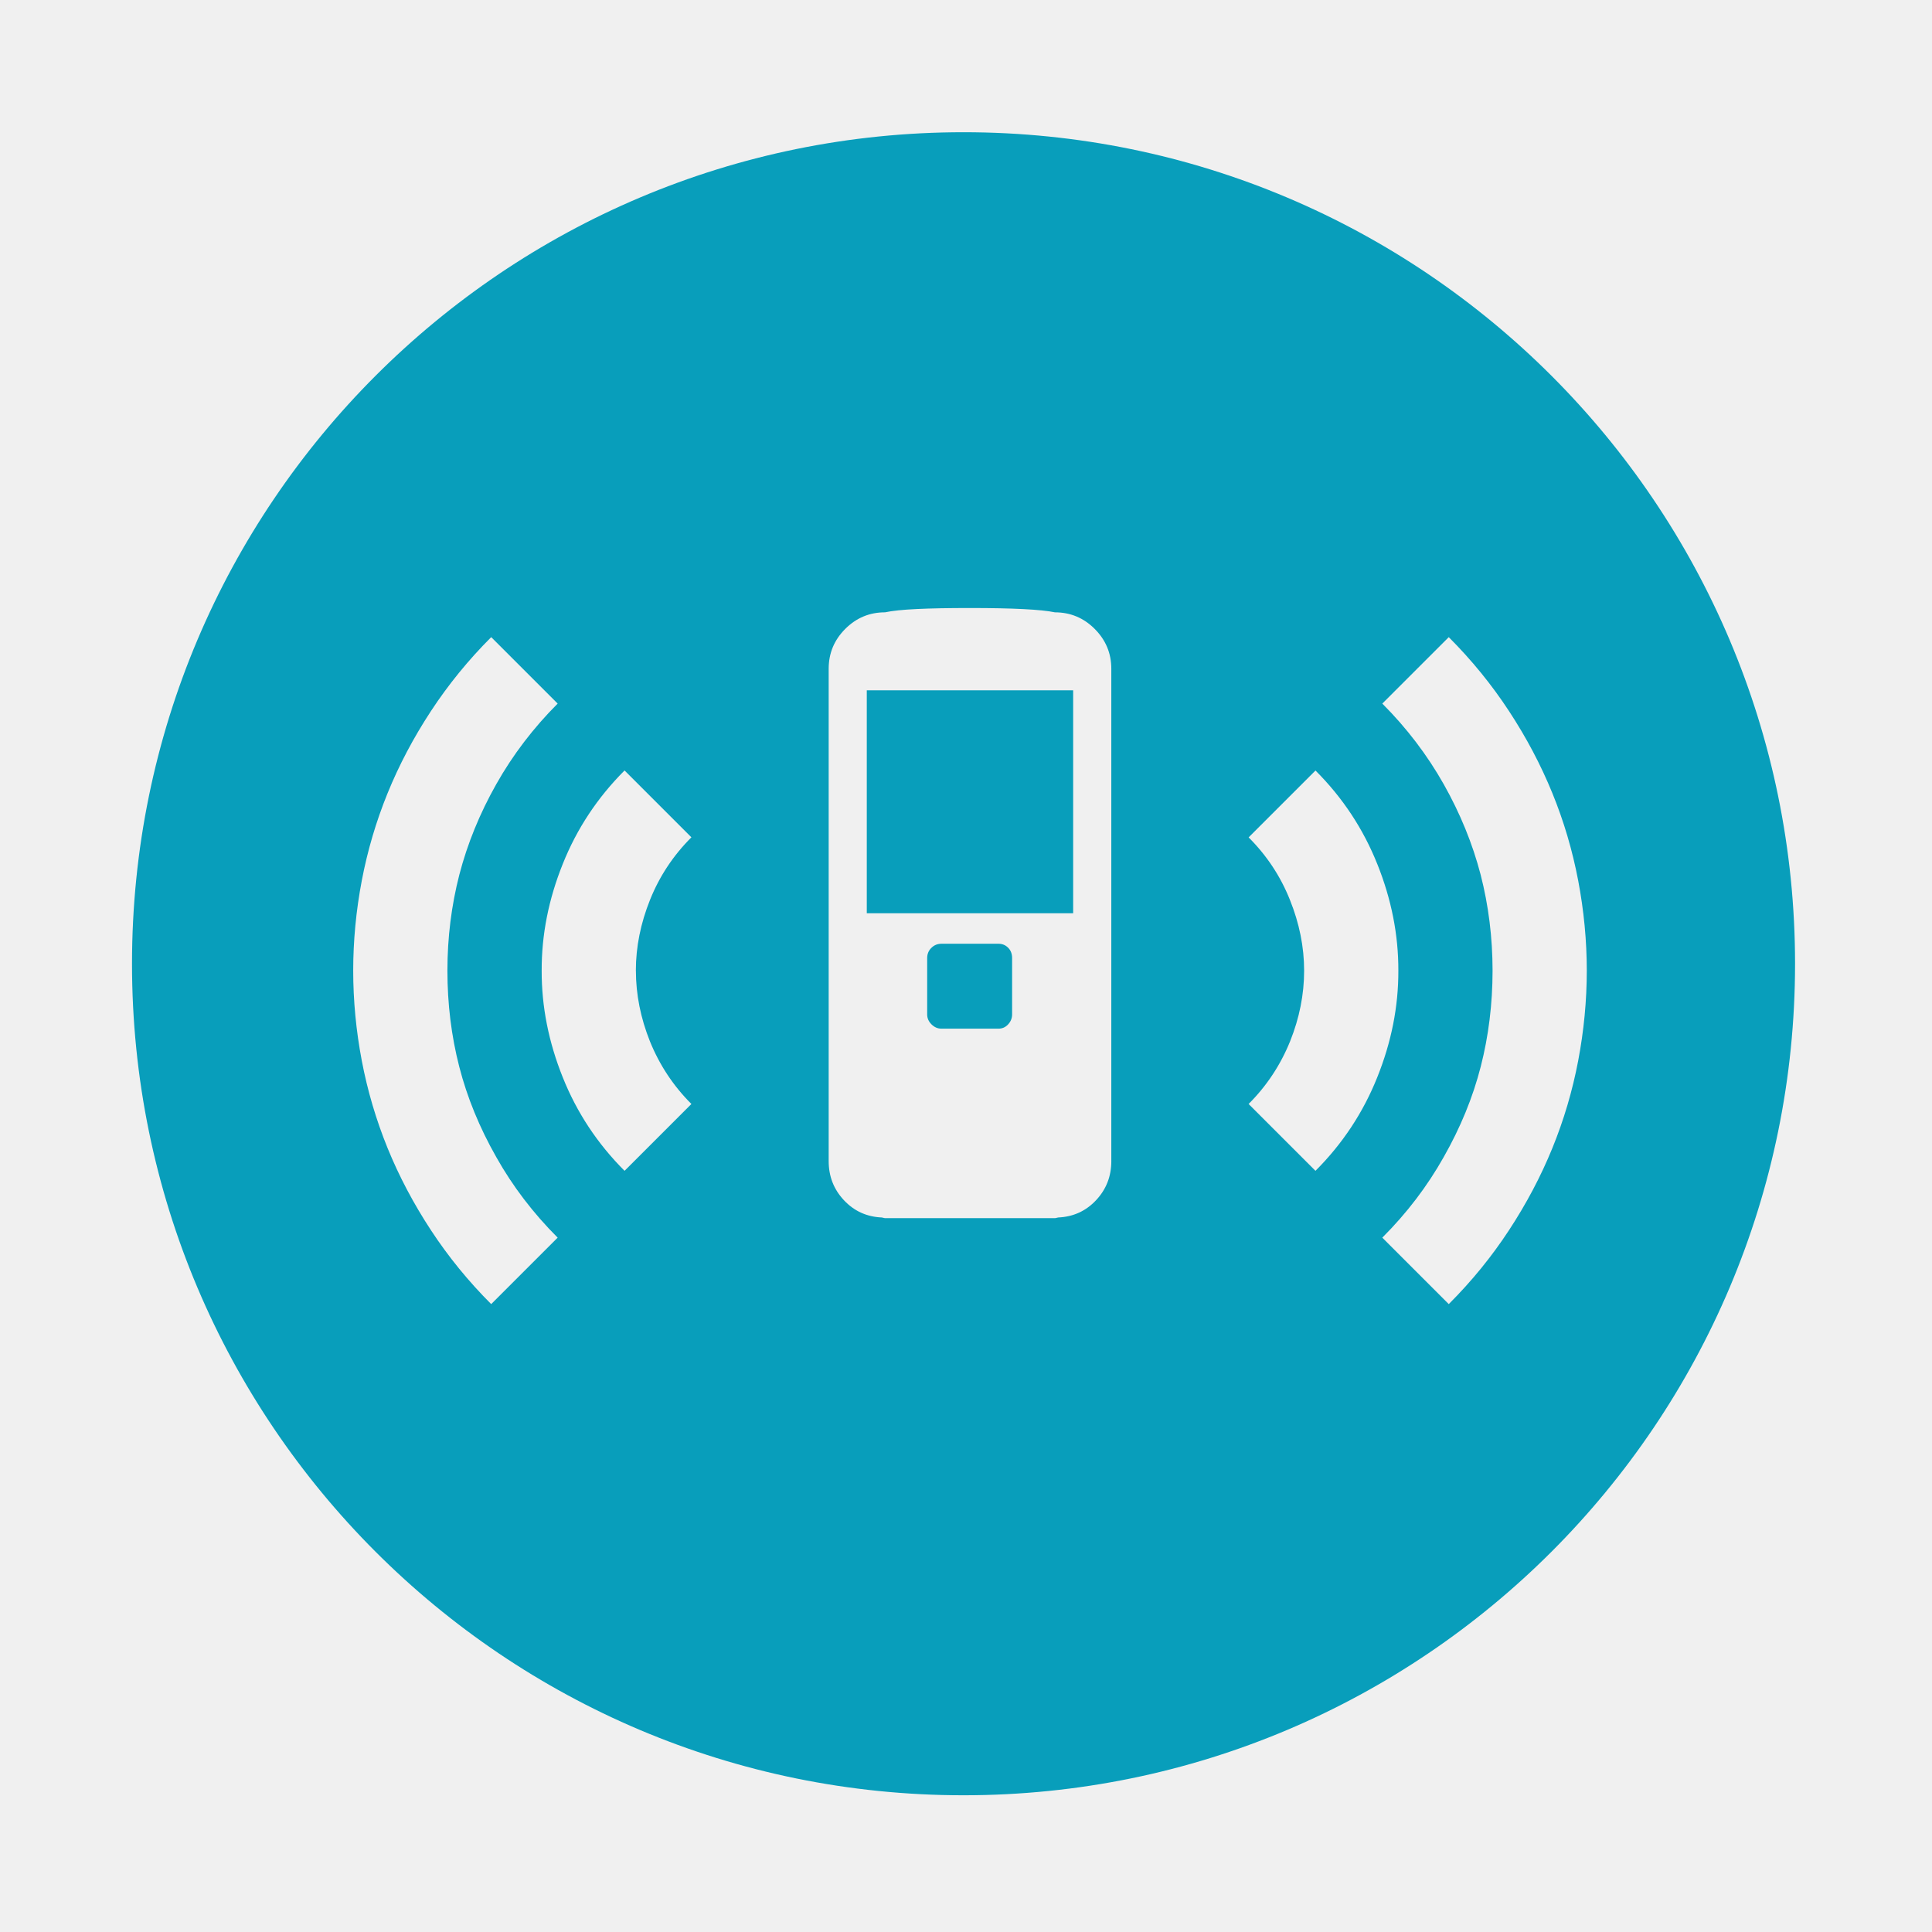
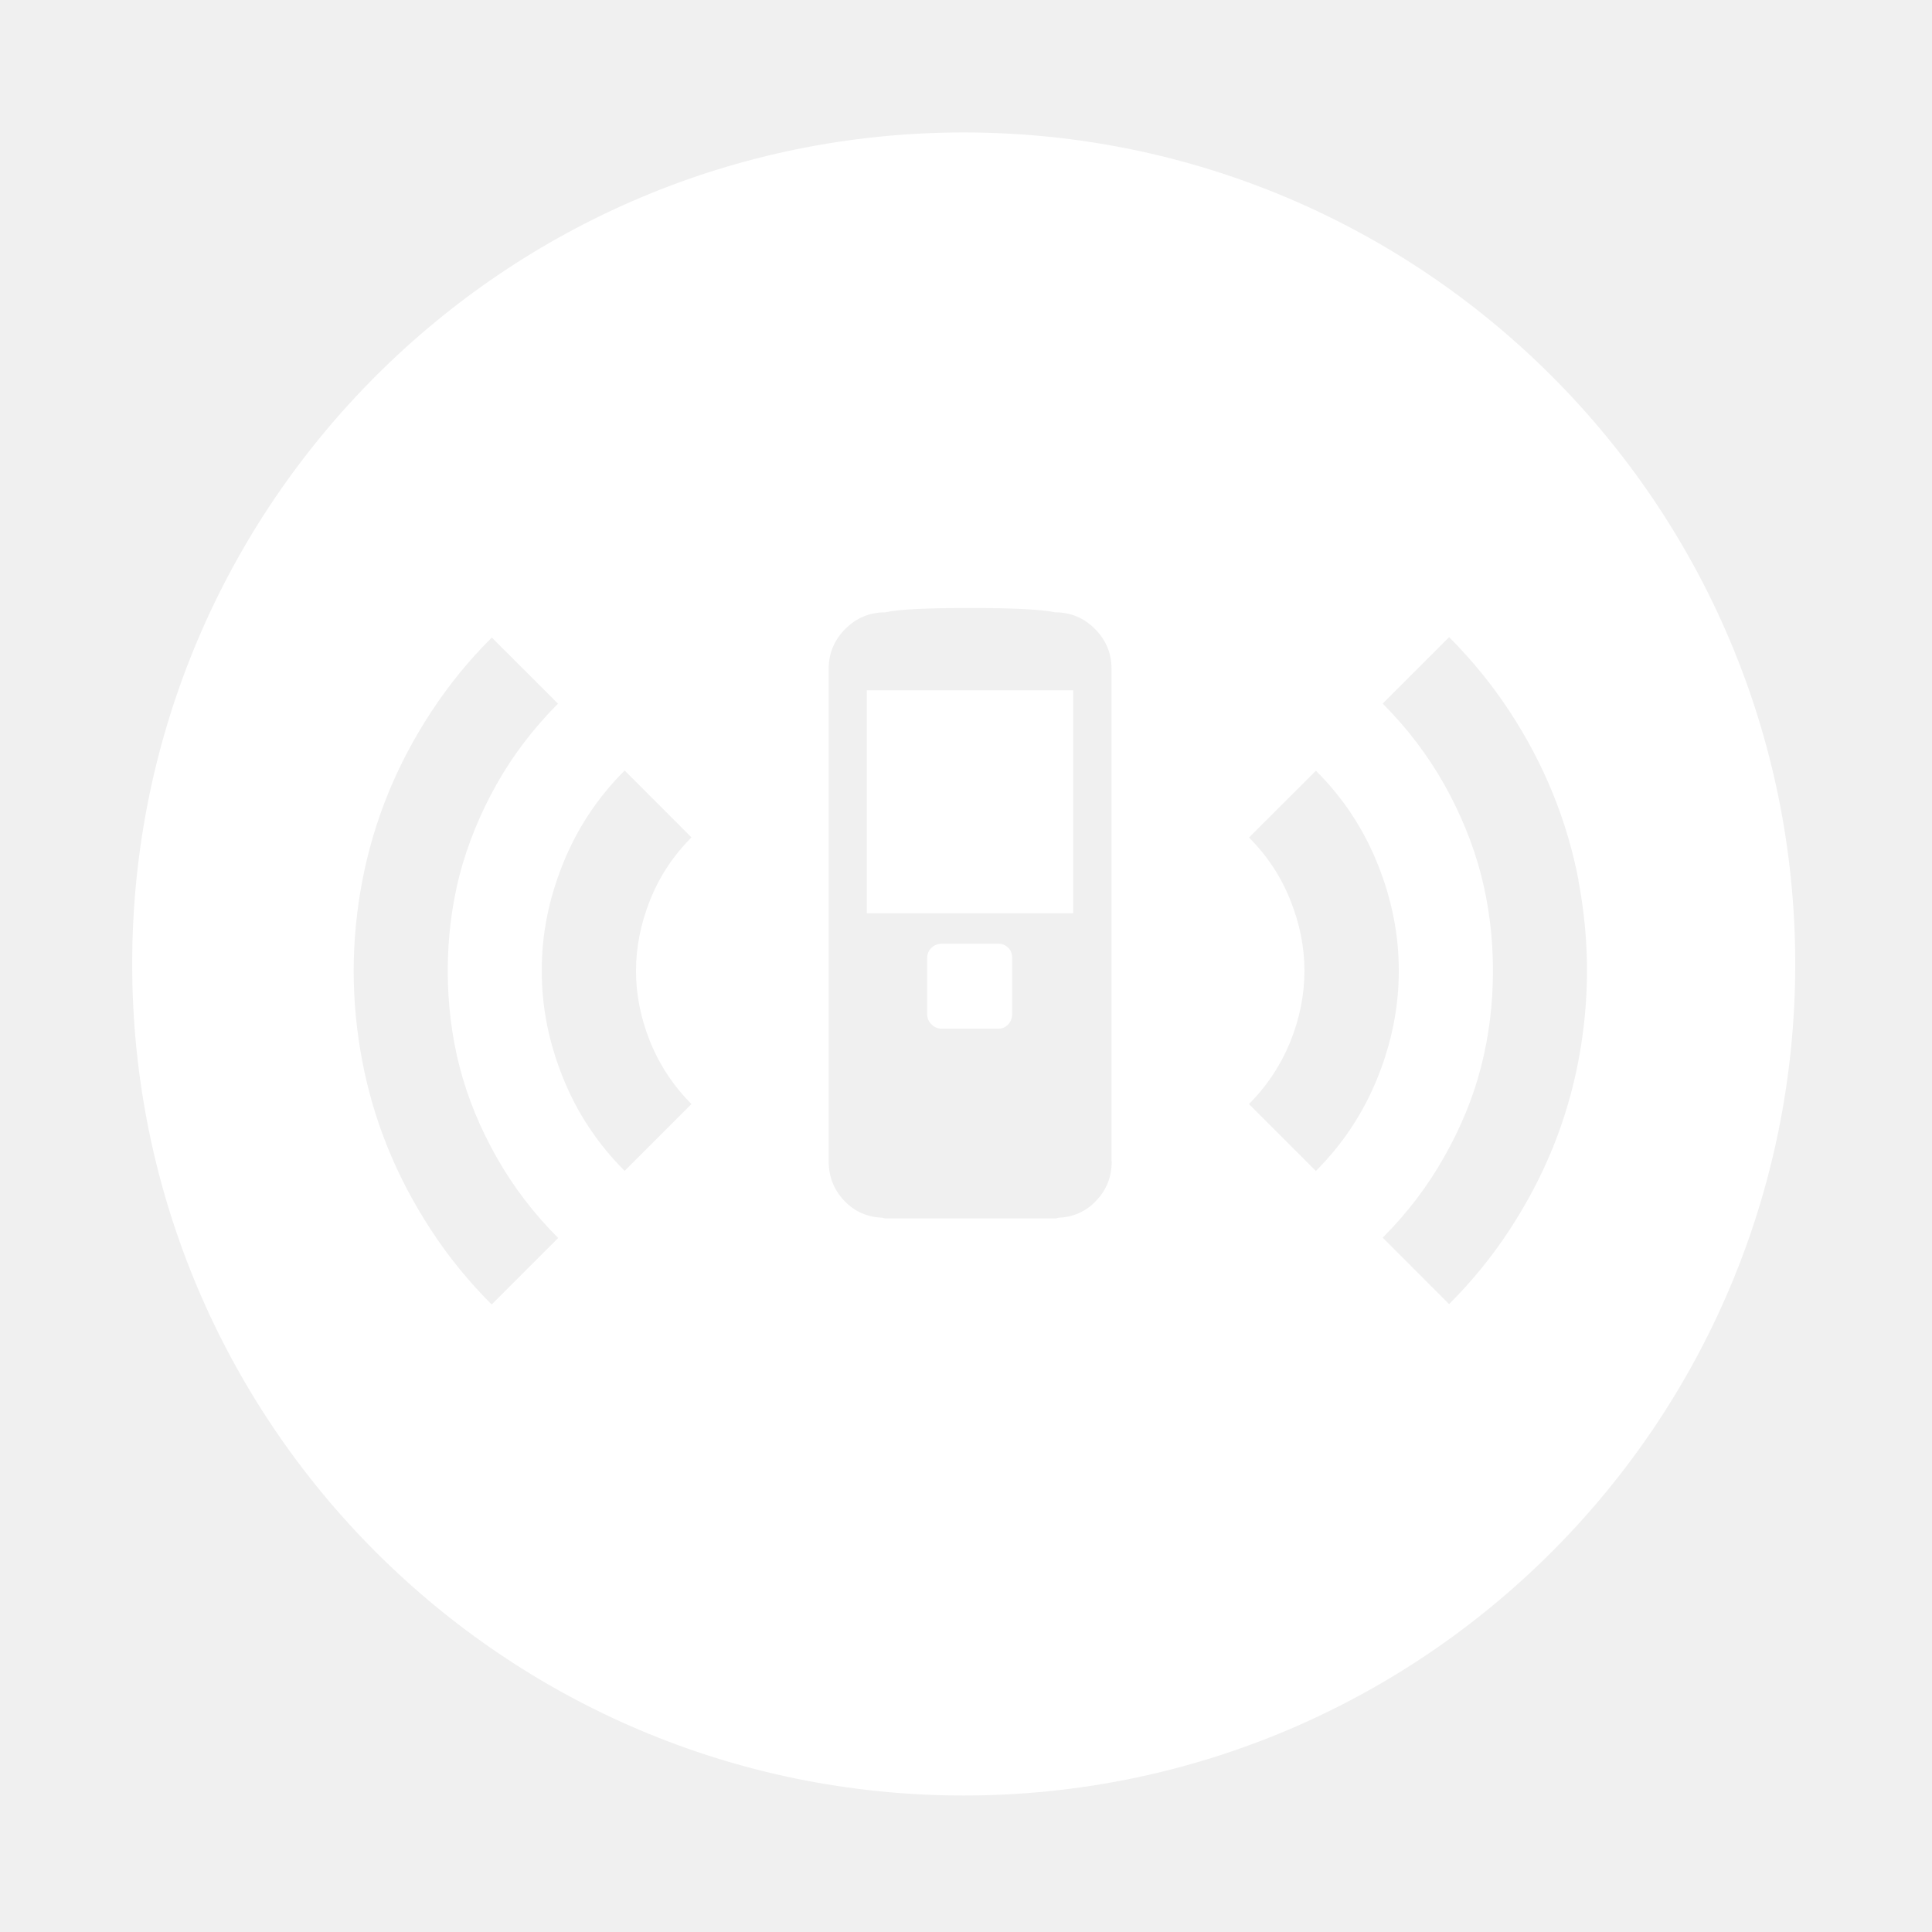
- <svg xmlns="http://www.w3.org/2000/svg" xmlns:xlink="http://www.w3.org/1999/xlink" width="141.73" height="141.73" viewBox="0 0 141.73 141.73">
-   <defs>
-     <path id="a" d="M9.684 9.698h122v122h-122z" />
-   </defs>
-   <clipPath id="b">
-     <use xlink:href="#a" overflow="visible" />
-   </clipPath>
-   <path clip-path="url(#b)" fill="#089EBB" d="M68.322 69.537c-.203.203-.305.45-.305.743v4.136c0 .277.106.52.317.73.21.21.454.316.73.316h4.187c.275 0 .512-.105.706-.316s.29-.453.29-.73V70.28c0-.308-.096-.56-.29-.755s-.43-.292-.705-.292h-4.186c-.293 0-.54.1-.742.304m-4.735-2.543h15.137V50.64H63.587v16.354zm52.185-2.4c.42 2.21.63 4.41.632 6.61-.002 2.2-.212 4.403-.632 6.612-.42 2.207-1.052 4.344-1.894 6.41-.842 2.064-1.9 4.068-3.176 6.014-1.276 1.947-2.75 3.756-4.424 5.428l-4.875-4.875c1.797-1.797 3.297-3.766 4.502-5.908 1.233-2.17 2.14-4.38 2.717-6.633.578-2.25.867-4.6.87-7.047-.003-2.428-.294-4.774-.876-7.04-.594-2.275-1.496-4.488-2.71-6.64-1.215-2.15-2.716-4.12-4.503-5.91l4.875-4.874c1.674 1.674 3.147 3.483 4.424 5.43s2.334 3.95 3.176 6.015c.843 2.064 1.474 4.2 1.894 6.41m-14.74-1.22c1.04 2.592 1.556 5.2 1.548 7.83.008 2.63-.508 5.24-1.55 7.83-1.032 2.58-2.542 4.866-4.53 6.855l-4.905-4.904c1.32-1.318 2.333-2.848 3.04-4.588.69-1.72 1.033-3.45 1.033-5.192 0-1.74-.35-3.475-1.047-5.205-.687-1.72-1.696-3.245-3.025-4.573l4.905-4.904c1.988 1.986 3.498 4.27 4.53 6.852m-19.507 21.8c0 1.118-.374 2.075-1.12 2.87-.745.795-1.67 1.217-2.774 1.266-.017 0-.054.01-.11.024-.057.018-.102.025-.133.025h-12.46c-.033 0-.077-.01-.134-.026-.057-.016-.094-.023-.11-.023-1.103-.048-2.028-.47-2.774-1.265s-1.12-1.752-1.12-2.87V49.058c0-1.137.405-2.11 1.216-2.922.81-.812 1.785-1.217 2.92-1.217.52-.112 1.298-.193 2.337-.242 1.038-.05 2.336-.073 3.894-.073 3.147 0 5.224.105 6.23.316 1.135 0 2.11.406 2.92 1.218s1.217 1.785 1.217 2.92v36.116zm-34.877-13.97c0 1.74.344 3.47 1.032 5.192.707 1.74 1.72 3.27 3.04 4.588l-4.904 4.904c-1.988-1.99-3.5-4.274-4.532-6.855-1.04-2.592-1.557-5.2-1.548-7.83-.01-2.63.507-5.24 1.548-7.83 1.033-2.582 2.544-4.866 4.532-6.855l4.904 4.904C49.39 62.754 48.38 64.28 47.69 66c-.695 1.73-1.044 3.465-1.044 5.205m-5.736-19.59c-1.788 1.79-3.29 3.76-4.503 5.91-1.214 2.15-2.117 4.364-2.71 6.64-.583 2.266-.875 4.612-.875 7.04 0 2.448.29 4.797.868 7.047.578 2.252 1.484 4.463 2.717 6.633 1.204 2.143 2.705 4.11 4.503 5.908l-4.876 4.875c-1.673-1.672-3.147-3.48-4.424-5.428-1.276-1.945-2.335-3.95-3.176-6.014-.84-2.066-1.472-4.203-1.893-6.41-.42-2.21-.63-4.412-.63-6.612s.21-4.4.63-6.61c.422-2.208 1.053-4.346 1.894-6.41.84-2.065 1.9-4.07 3.176-6.016 1.277-1.945 2.75-3.755 4.424-5.428l4.876 4.876zM131.684 70.7c0-33.688-27.31-61-61-61s-61 27.312-61 61c0 33.69 27.31 61 61 61s61-27.31 61-61" />
+ <svg xmlns="http://www.w3.org/2000/svg" width="141.73" height="141.73" viewBox="0 0 141.73 141.73">
+   <path fill="#fff" d="M68.322 69.537c-.203.203-.305.45-.305.743v4.136c0 .277.106.52.317.73.21.21.454.316.73.316h4.187c.28 0 .52-.105.71-.316s.29-.453.29-.73V70.28c0-.308-.09-.56-.29-.755s-.43-.292-.7-.292h-4.19c-.29 0-.54.1-.74.304m-4.73-2.543h15.13V50.64H63.59v16.354zm52.19-2.4c.42 2.21.63 4.41.63 6.61s-.21 4.403-.63 6.612c-.42 2.207-1.05 4.344-1.89 6.41-.84 2.064-1.9 4.068-3.172 6.014-1.276 1.947-2.75 3.756-4.424 5.428l-4.87-4.875c1.795-1.797 3.295-3.766 4.5-5.908 1.233-2.17 2.14-4.38 2.717-6.633.58-2.25.868-4.6.87-7.047-.002-2.428-.293-4.774-.875-7.04-.594-2.275-1.5-4.488-2.71-6.64-1.215-2.15-2.72-4.12-4.503-5.91l4.874-4.874c1.674 1.68 3.15 3.49 4.424 5.43s2.334 3.95 3.176 6.02c.844 2.07 1.475 4.2 1.895 6.41m-14.74-1.22c1.04 2.59 1.557 5.2 1.55 7.83.007 2.63-.51 5.24-1.55 7.83-1.033 2.58-2.543 4.87-4.53 6.86l-4.91-4.91c1.32-1.32 2.33-2.85 3.04-4.59.69-1.72 1.03-3.45 1.03-5.19 0-1.74-.35-3.47-1.045-5.2-.685-1.72-1.694-3.24-3.023-4.57l4.91-4.9c1.99 1.98 3.5 4.27 4.53 6.85m-19.51 21.8c0 1.12-.37 2.08-1.12 2.87-.74.8-1.67 1.22-2.77 1.27-.015 0-.052.01-.11.028-.055.02-.1.02-.13.02H64.93c-.034 0-.078-.01-.135-.025-.057-.02-.094-.026-.11-.026-1.103-.05-2.028-.47-2.774-1.267s-1.12-1.753-1.12-2.87V49.06c0-1.138.41-2.11 1.22-2.923.81-.812 1.79-1.217 2.92-1.217.52-.115 1.3-.196 2.34-.245 1.04-.05 2.34-.073 3.9-.073 3.15 0 5.23.105 6.23.316 1.14 0 2.11.405 2.92 1.217s1.22 1.785 1.22 2.92V85.17zm-34.9-13.98c0 1.74.344 3.47 1.03 5.19.71 1.74 1.72 3.27 3.04 4.59l-4.902 4.903c-1.988-1.99-3.5-4.273-4.532-6.854-1.04-2.593-1.557-5.2-1.548-7.83-.01-2.63.507-5.24 1.548-7.83 1.033-2.583 2.544-4.867 4.532-6.856l4.904 4.907c-1.33 1.33-2.34 2.856-3.03 4.576-.69 1.73-1.04 3.47-1.04 5.21m-5.73-19.59c-1.78 1.79-3.29 3.76-4.5 5.91-1.21 2.15-2.11 4.37-2.71 6.64-.58 2.27-.87 4.61-.87 7.04 0 2.45.29 4.8.87 7.05.58 2.25 1.49 4.47 2.72 6.64 1.21 2.14 2.71 4.11 4.51 5.91l-4.88 4.88c-1.67-1.672-3.15-3.48-4.422-5.43-1.275-1.943-2.334-3.95-3.175-6.012-.84-2.063-1.473-4.2-1.894-6.41-.42-2.21-.63-4.41-.63-6.61s.21-4.4.63-6.61c.423-2.21 1.054-4.345 1.895-6.41.84-2.064 1.9-4.07 3.177-6.015 1.28-1.95 2.75-3.76 4.43-5.43l4.88 4.874zm90.77 19.09c0-33.68-27.31-61-61-61s-61 27.32-61 61c0 33.69 27.31 61 61 61s61-27.31 61-61" />
</svg>
